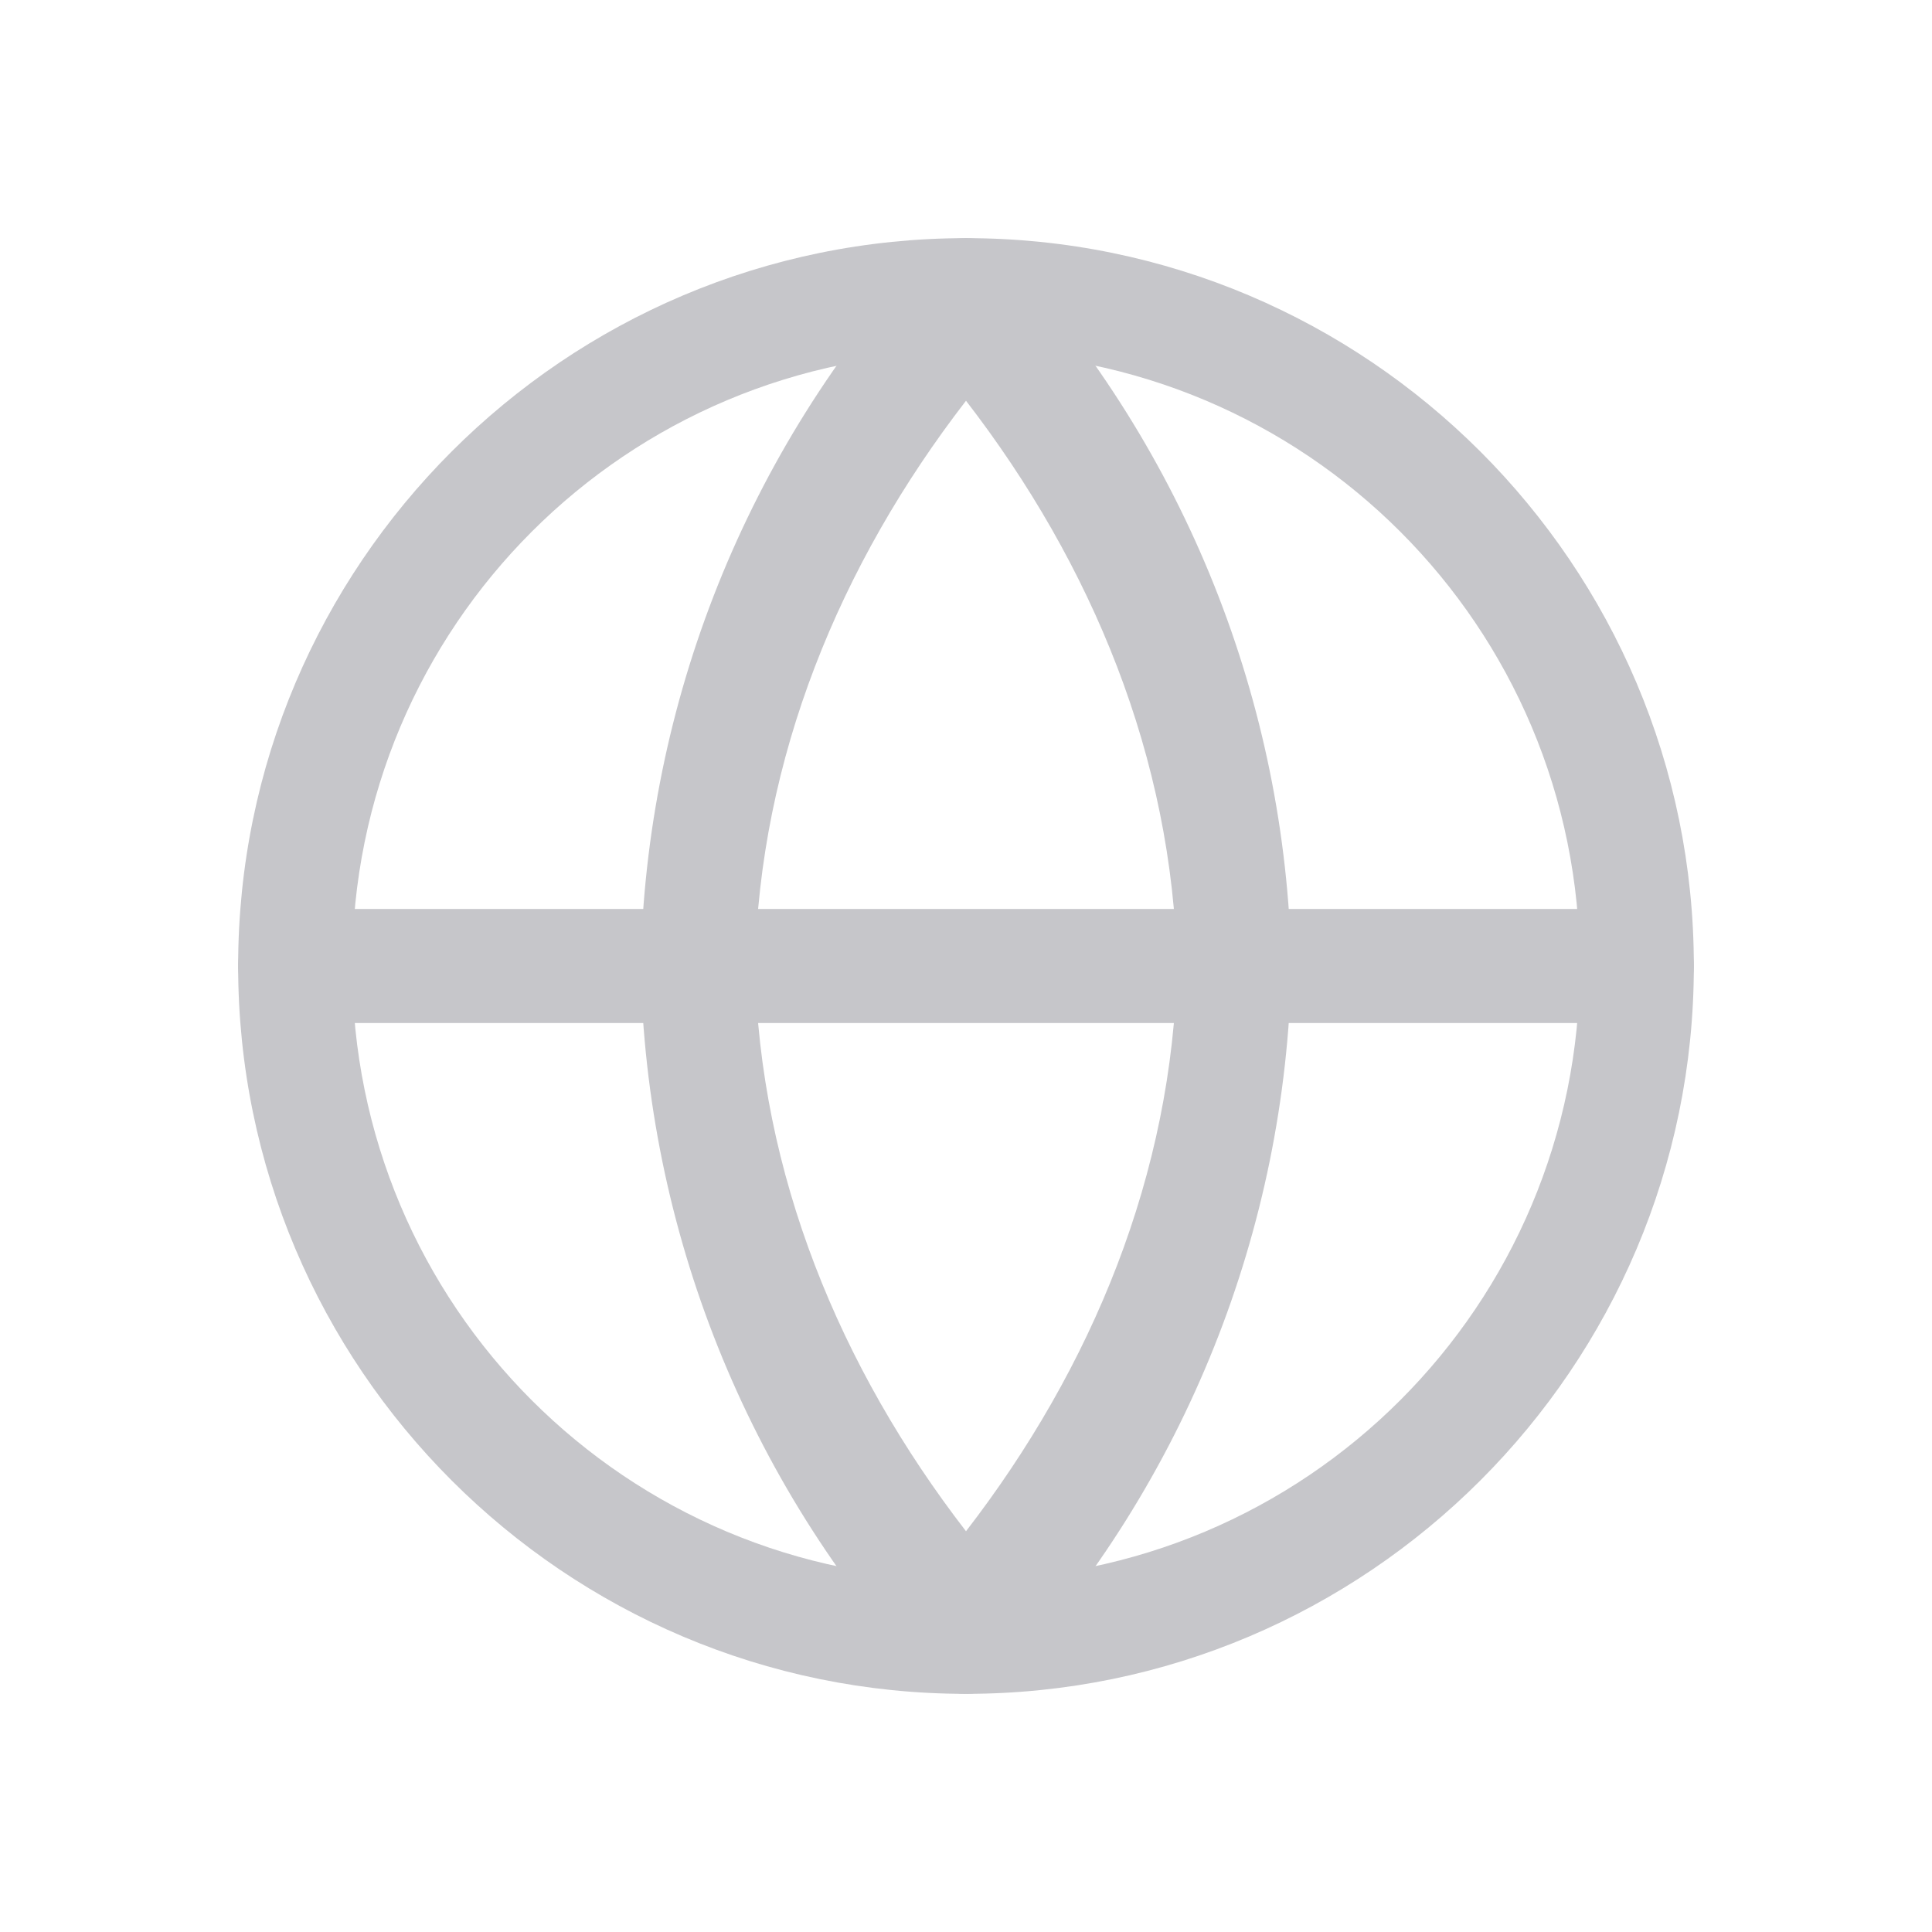
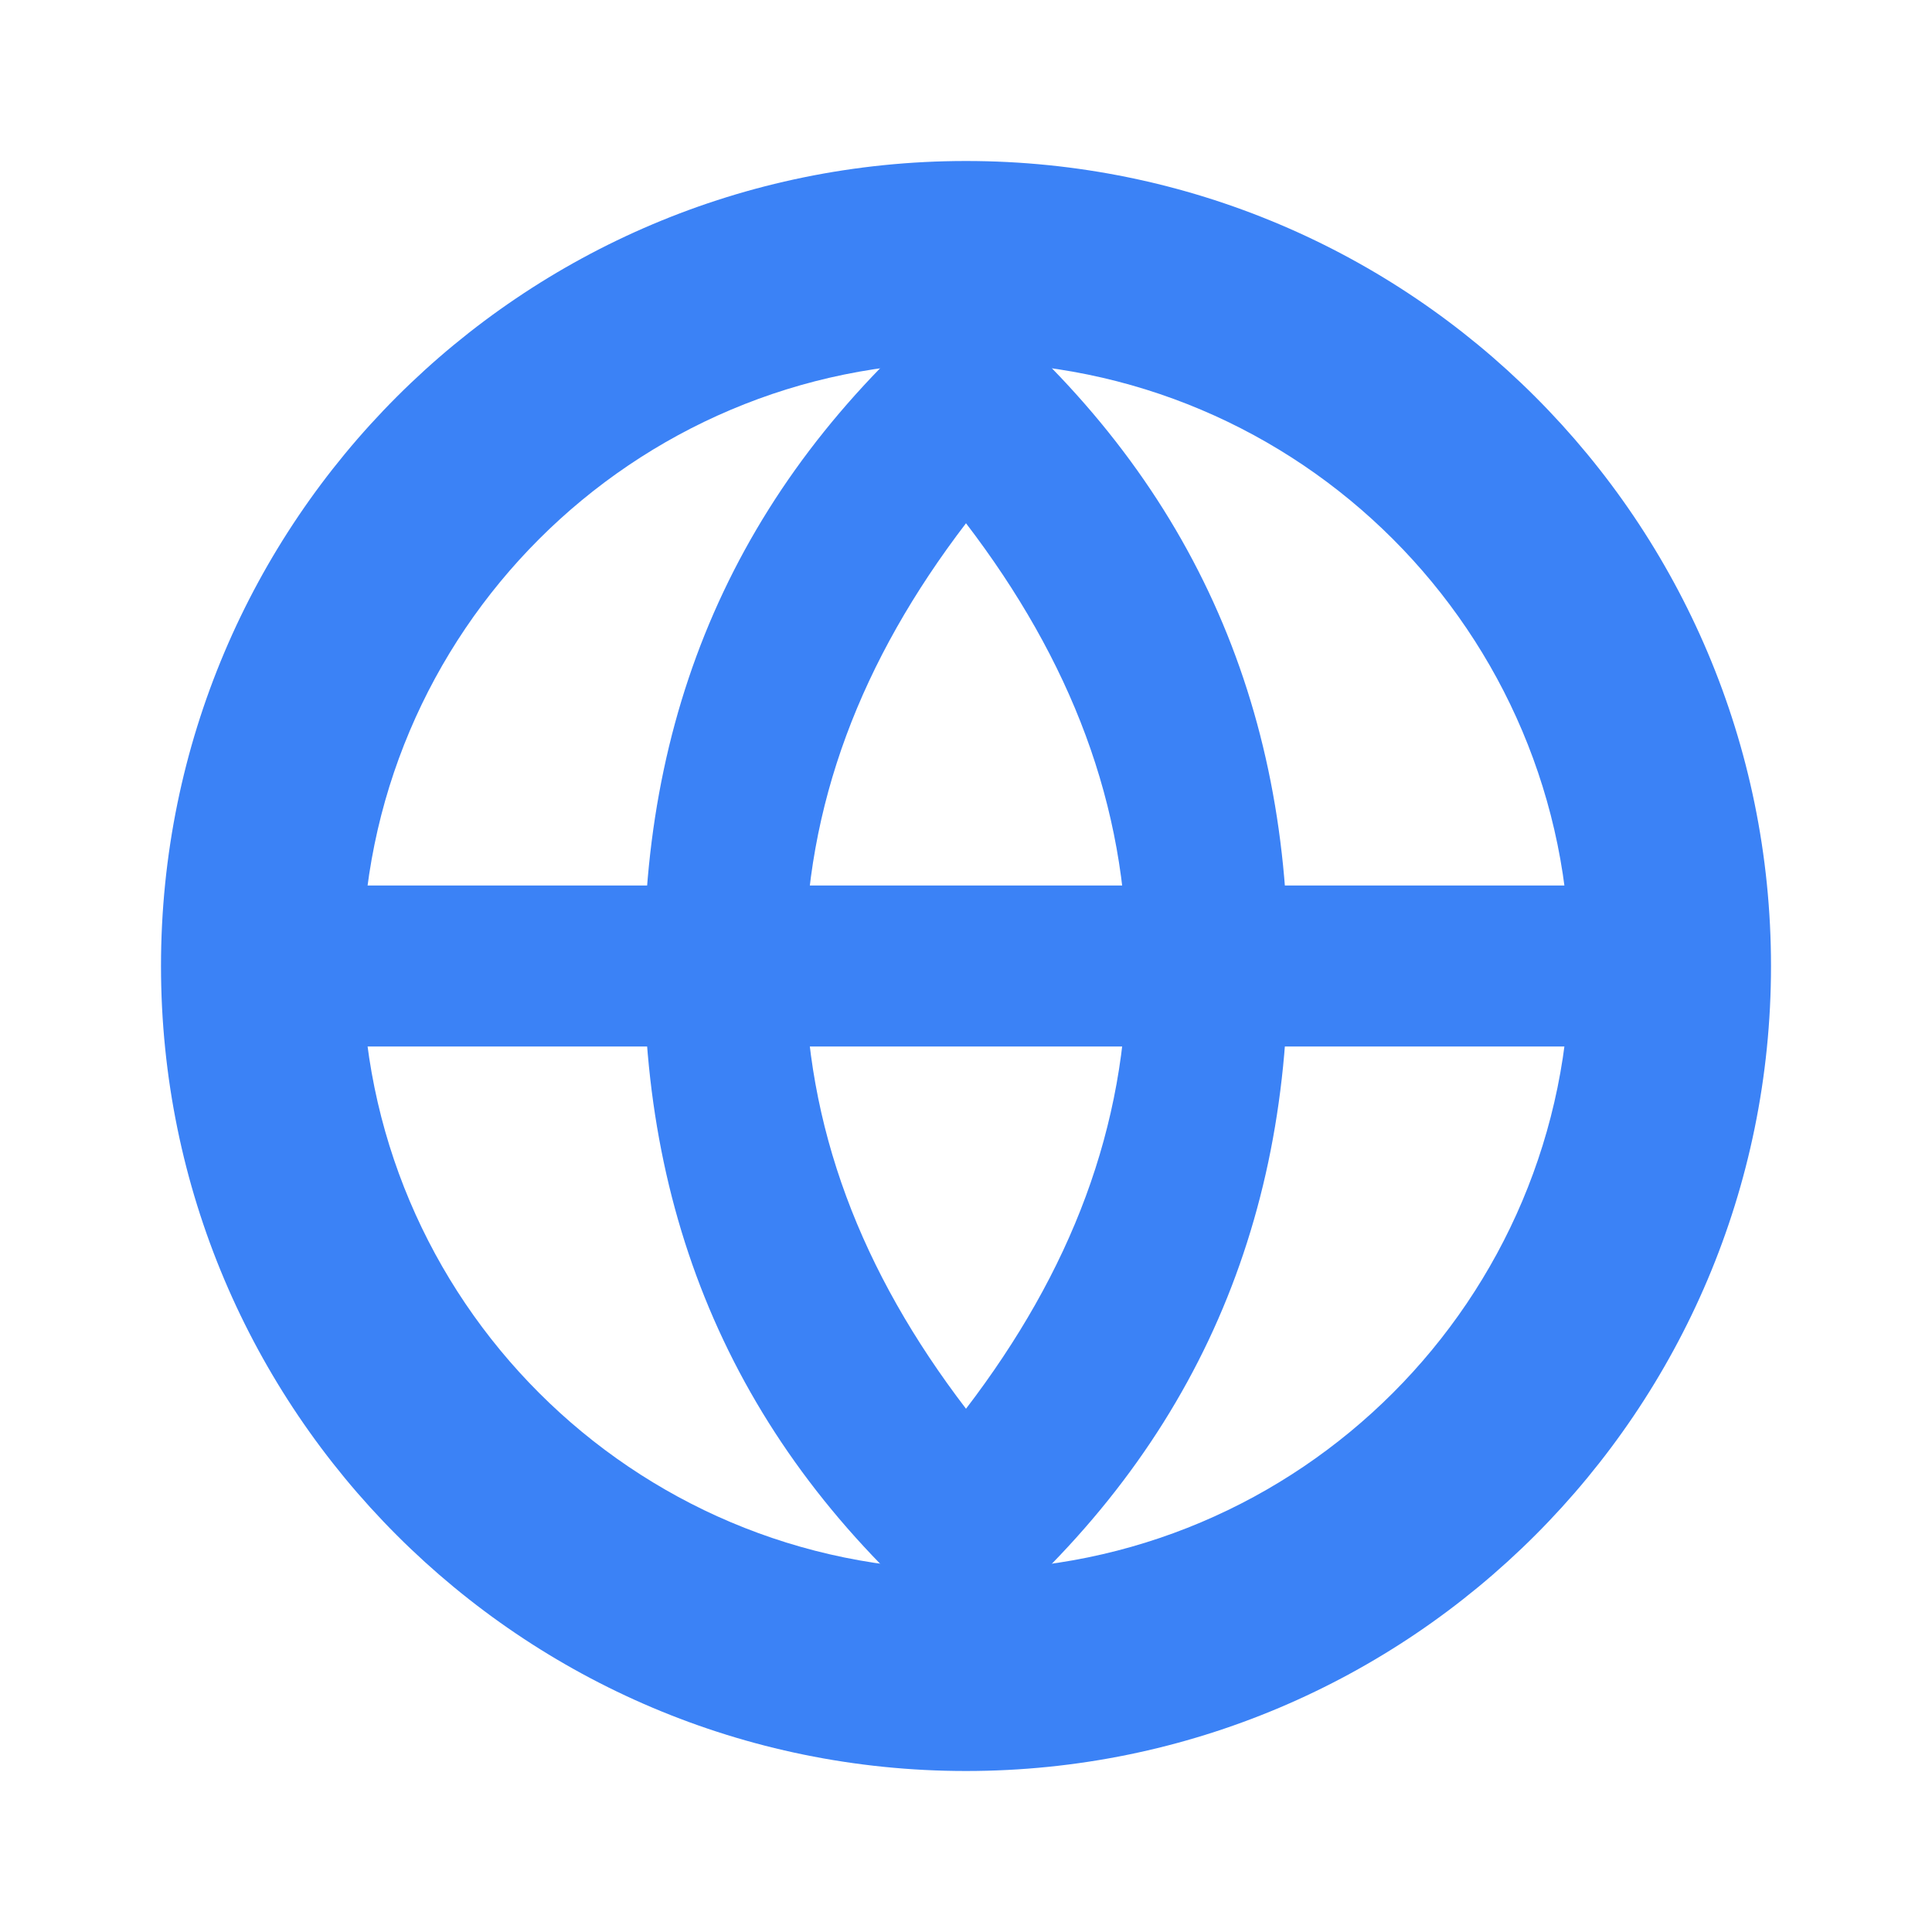
- <svg xmlns="http://www.w3.org/2000/svg" viewBox="0 0 24 24" fill="#c6c6ca">
-   <g transform="translate(2 2) scale(0.83333)">
-     <path fill="#c6c6ca" d="M 12,1.15 C 6.018,1.15 1.15,6.018 1.15,12 1.15,17.982 6.018,22.85 12,22.85 17.982,22.85 22.85,17.982 22.85,12 22.85,6.018 17.982,1.15 12,1.15 Z m 0,1.699 c 5.063,0 9.15,4.087 9.15,9.15 0,5.063 -4.087,9.15 -9.15,9.15 C 6.937,21.15 2.85,17.063 2.85,12 2.85,6.937 6.937,2.85 12,2.85 Z" />
-     <path fill="#c6c6ca" d="M 2,11.15 A 0.85,0.85 0 0 0 1.15,12 0.85,0.85 0 0 0 2,12.85 H 22 A 0.85,0.85 0 0 0 22.85,12 0.85,0.85 0 0 0 22,11.15 Z" />
-     <path fill="#c6c6ca" d="M 12,1.15 A 0.85,0.85 0 0 0 11.373,1.426 C 8.733,4.316 7.232,8.069 7.15,11.982 a 0.85,0.85 0 0 0 0,0.035 c 0.082,3.914 1.583,7.666 4.223,10.557 a 0.85,0.85 0 0 0 1.254,0 c 2.64,-2.89 4.141,-6.643 4.223,-10.557 a 0.85,0.85 0 0 0 0,-0.035 C 16.768,8.069 15.267,4.316 12.627,1.426 A 0.85,0.85 0 0 0 12,1.15 Z m 0,2.424 C 13.88,6.009 15.078,8.904 15.146,12 15.078,15.096 13.88,17.991 12,20.426 10.12,17.991 8.922,15.096 8.854,12 8.922,8.904 10.12,6.009 12,3.574 Z" />
-   </g>
+ <svg xmlns="http://www.w3.org/2000/svg" viewBox="0 0 24 24">
+   <path d="M12 2 A10 10 0 1 0 12 22 A10 10 0 1 0 12 2 Z M12 4.5 A7.5 7.5 0 1 1 12 19.5 A7.5 7.5 0 1 1 12 4.5 Z" fill="#3b82f6" fill-rule="evenodd" />
+   <path d="M12 3.6 C9.3 5.8 8 8.6 8 12 C8 15.4 9.3 18.2 12 20.4 C14.7 18.2 16 15.4 16 12 C16 8.6 14.7 5.8 12 3.6 Z M12 6.5 C10.7 8.2 10 10 10 12 C10 14 10.7 15.8 12 17.5 C13.3 15.8 14 14 14 12 C14 10 13.3 8.2 12 6.5 Z" fill="#3b82f6" fill-rule="evenodd" />
+   <path d="M3.3 11 H20.7 V13 H3.3 Z" fill="#3b82f6" />
</svg>
